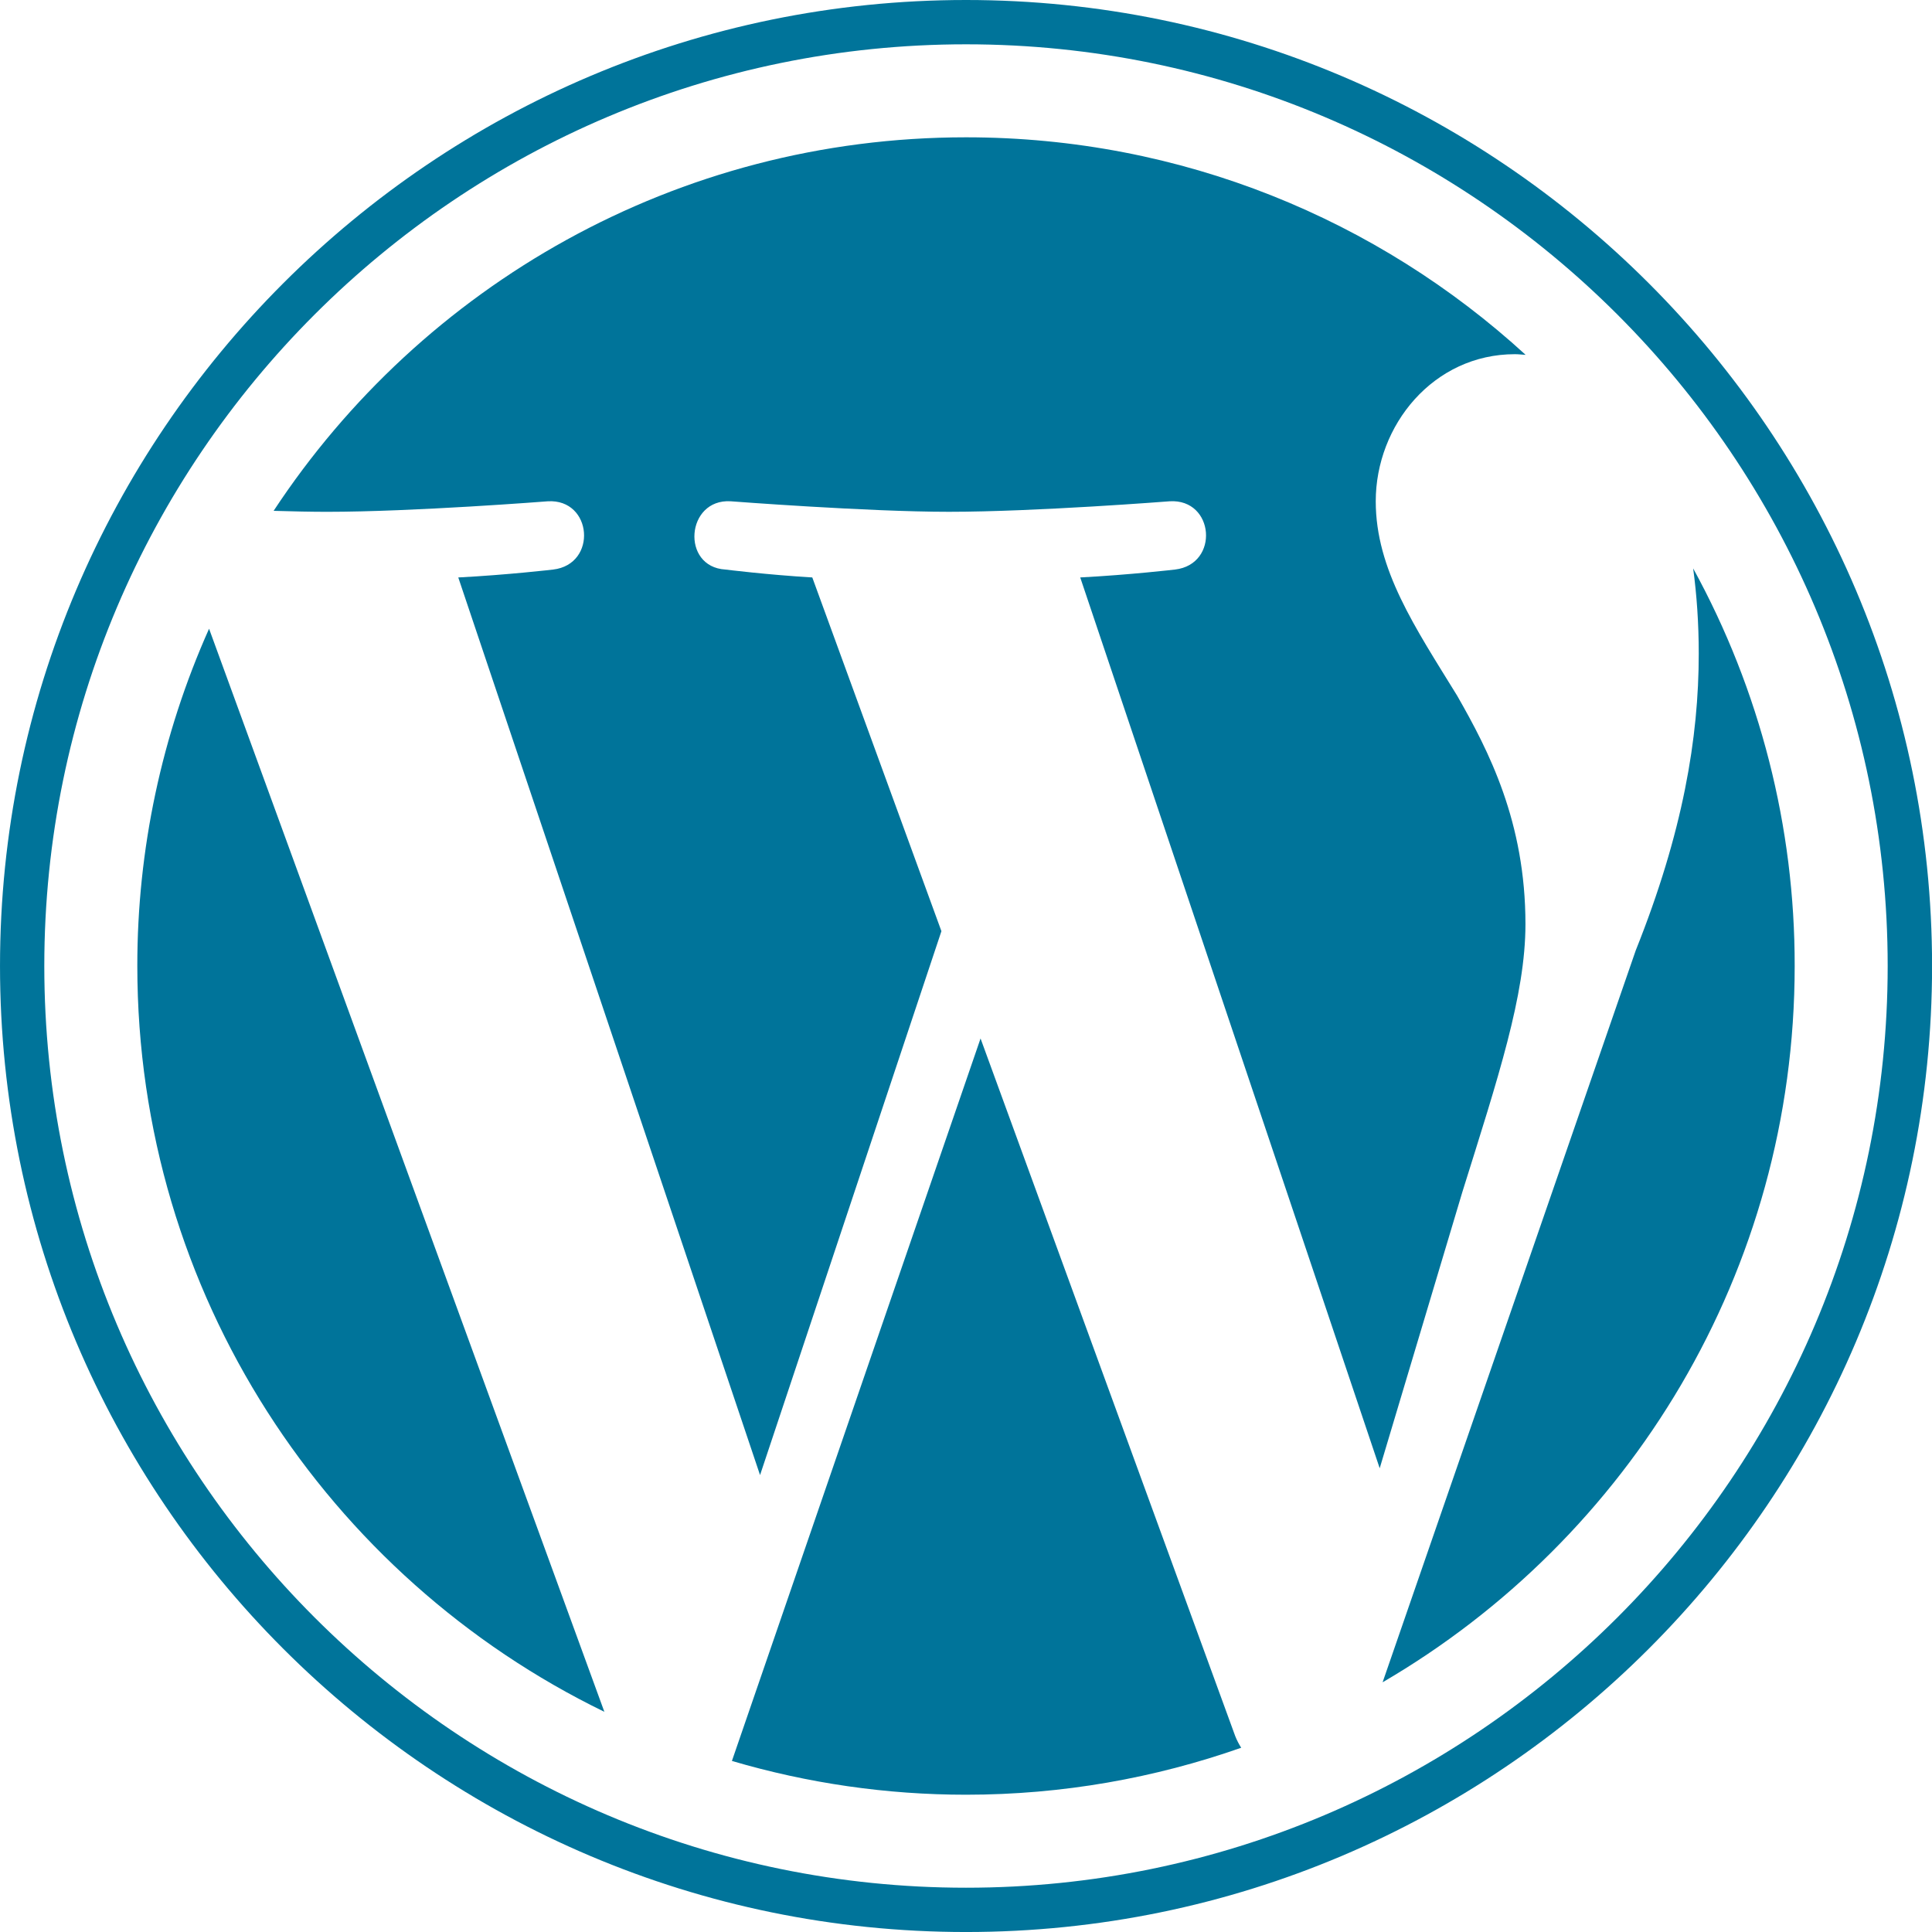
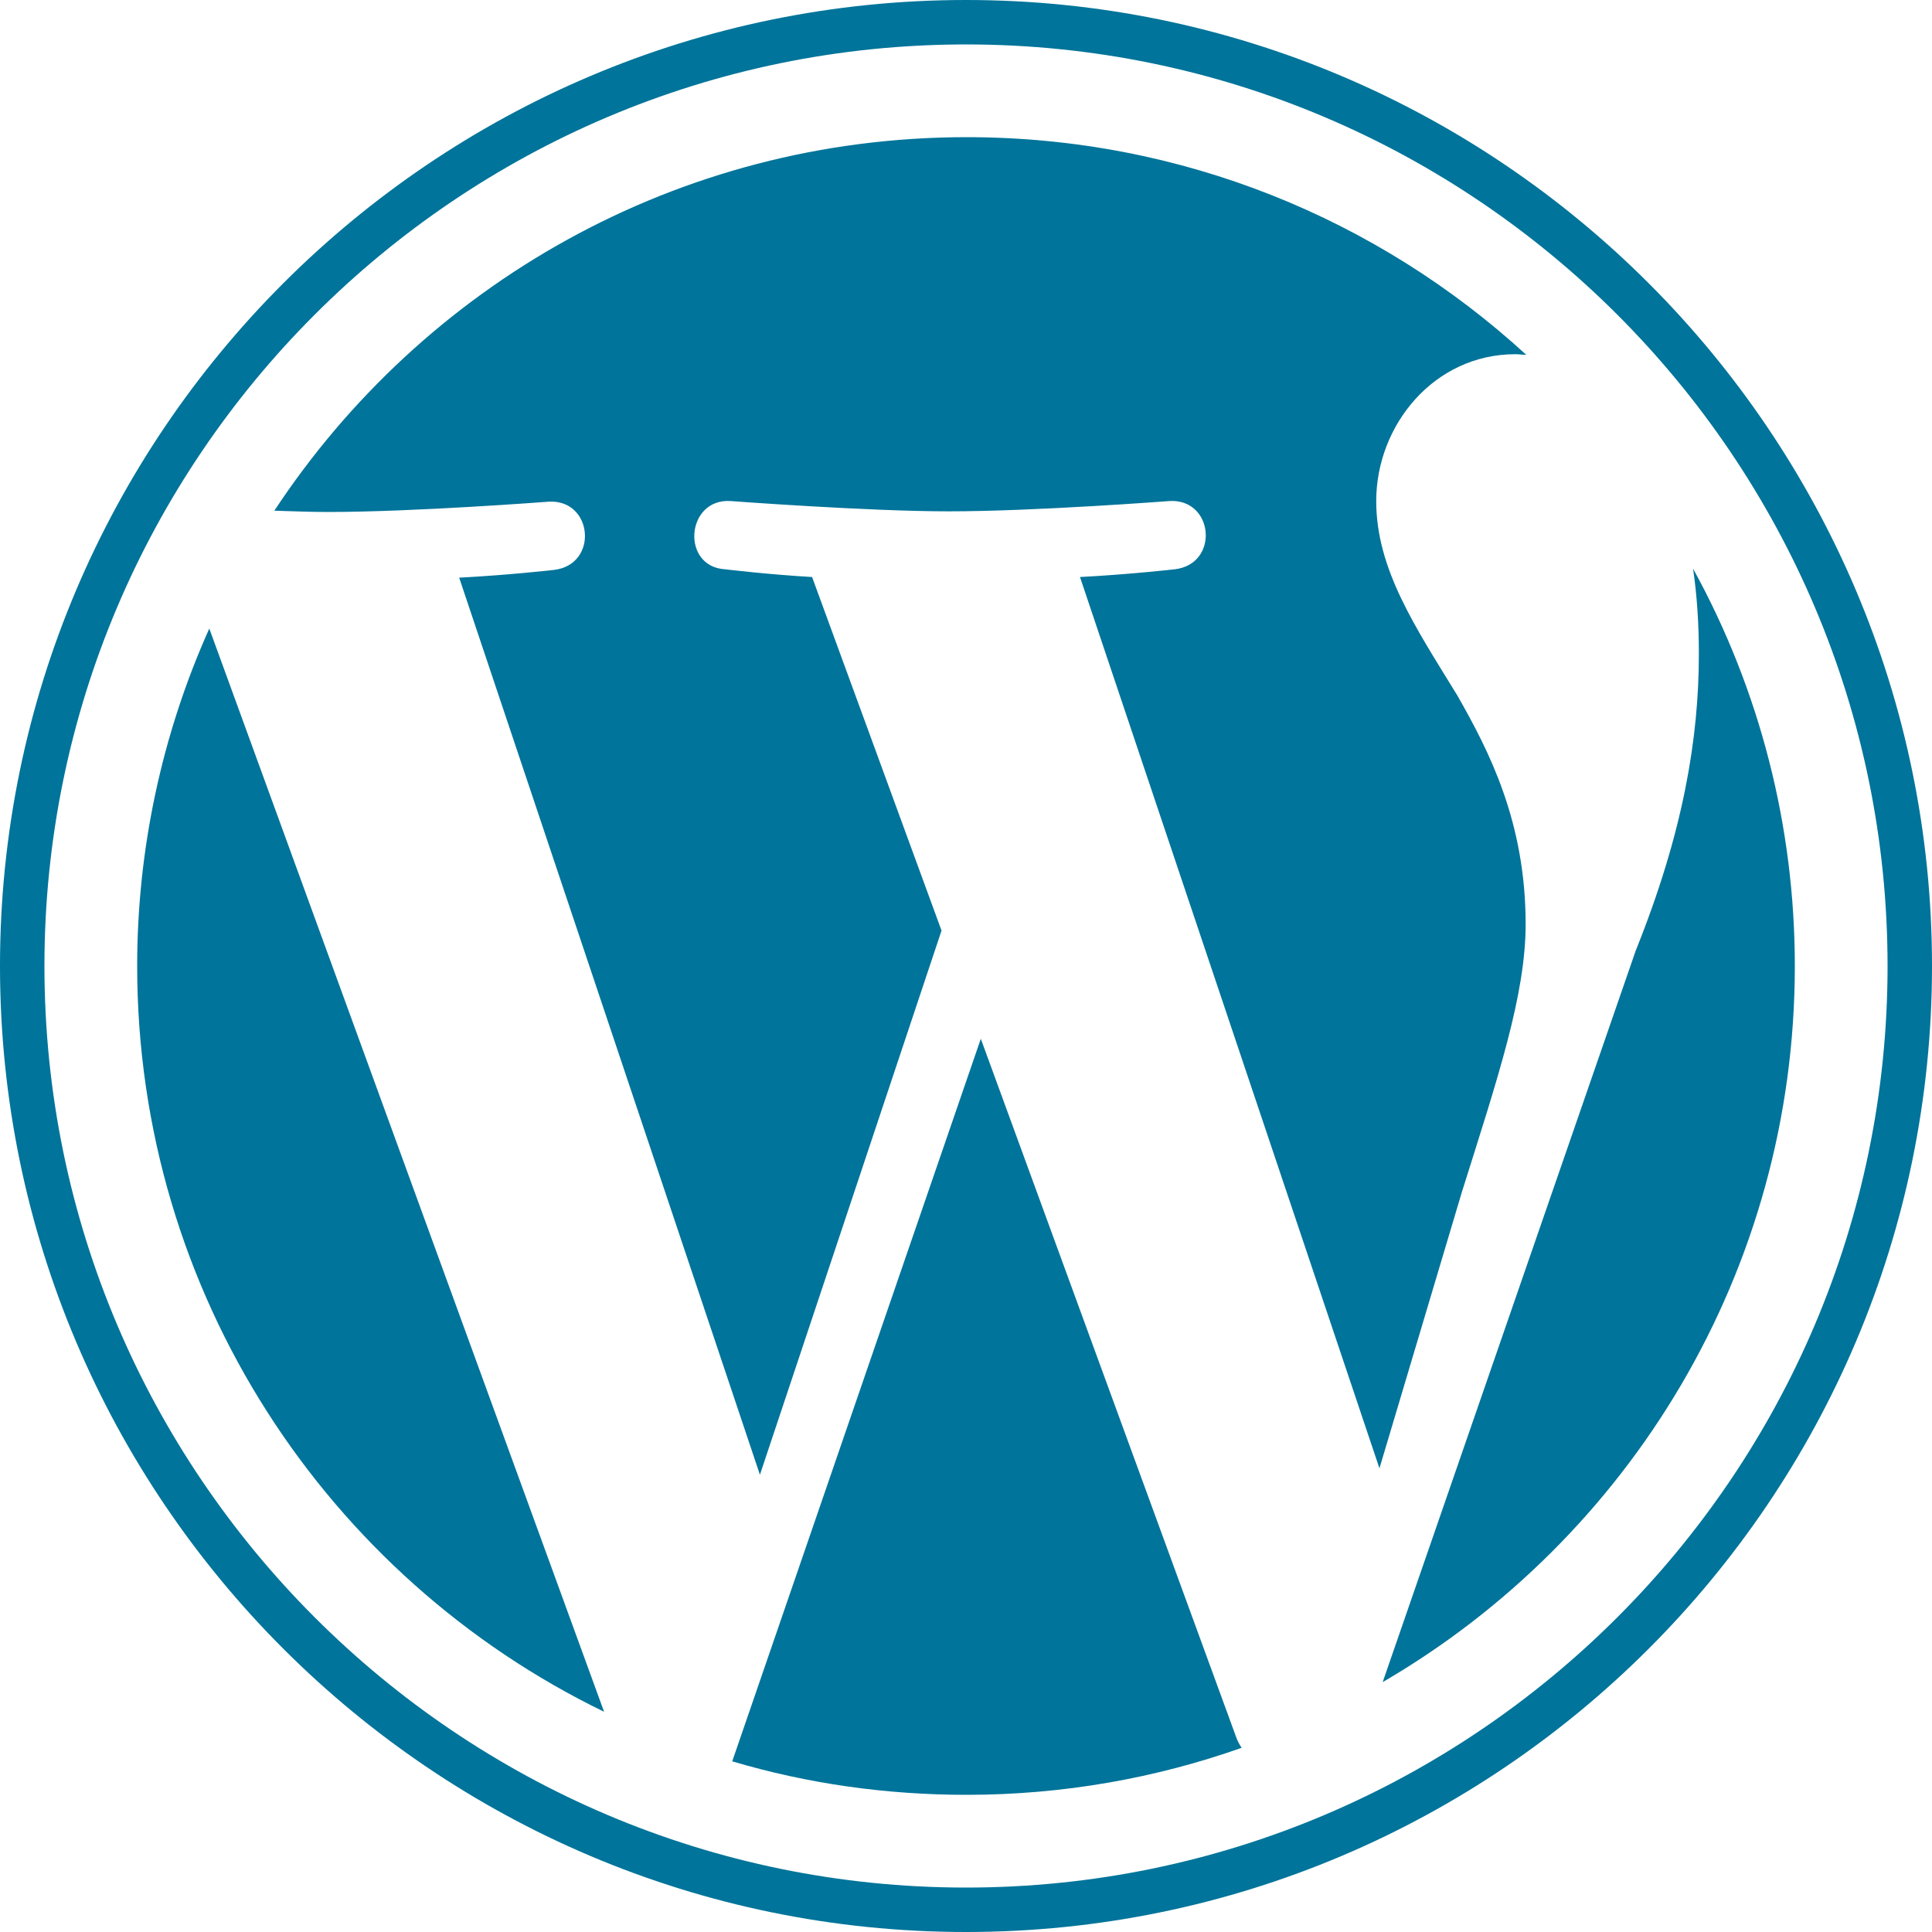
- <svg xmlns="http://www.w3.org/2000/svg" xmlns:xlink="http://www.w3.org/1999/xlink" width="2500" height="2500" viewBox="0 0 122.522 122.523">
-   <defs>
-     <path id="a" d="M0 0h122.522v122.523H0z" />
-   </defs>
-   <clipPath id="b">
-     <use xlink:href="#a" overflow="visible" />
-   </clipPath>
-   <g clip-path="url(#b)">
-     <path d="M313.19 48.227h-21.257v2.255c6.649 0 7.718 1.425 7.718 9.856V75.54c0 8.431-1.067 9.976-7.718 9.976-5.104-.713-8.55-3.444-13.3-8.67l-5.462-5.937c7.361-1.308 11.28-5.938 11.28-11.164 0-6.53-5.58-11.518-16.031-11.518h-20.9v2.255c6.649 0 7.718 1.425 7.718 9.856V75.54c0 8.431-1.068 9.976-7.718 9.976v2.256h23.631v-2.256c-6.648 0-7.718-1.545-7.718-9.976v-4.273h2.019l13.182 16.505h34.557c16.981 0 24.345-9.024 24.345-19.832-.002-10.807-7.364-19.713-24.346-19.713zm-49.756 19.355V51.79h4.868c5.343 0 7.719 3.681 7.719 7.956 0 4.157-2.376 7.837-7.719 7.837l-4.868-.001zm50.113 16.508h-.832c-4.274 0-4.868-1.067-4.868-6.53V51.79h5.7c12.35 0 14.604 9.024 14.604 16.031.001 7.243-2.255 16.269-14.604 16.269zM181.378 71.978l8.193-24.228c2.376-7.006 1.308-9.023-6.293-9.023v-2.376h22.325v2.376c-7.48 0-9.262 1.78-12.23 10.449L179.834 89.79h-1.543l-12.114-37.17-12.349 37.17h-1.545l-13.181-40.613c-2.85-8.669-4.75-10.449-11.638-10.449v-2.376h26.363v2.376c-7.008 0-8.908 1.662-6.413 9.023l7.956 24.228 11.993-35.627h2.258l11.757 35.626zM221.752 89.314c-13.062 0-23.75-9.618-23.75-21.376 0-11.638 10.688-21.257 23.75-21.257s23.75 9.619 23.75 21.257c0 11.758-10.687 21.376-23.75 21.376zm0-38.949c-10.924 0-14.726 9.854-14.726 17.574 0 7.839 3.802 17.576 14.726 17.576 11.045 0 14.845-9.737 14.845-17.576 0-7.72-3.8-17.574-14.845-17.574z" fill="#00749a" />
-     <path d="M366.864 85.396v2.375H339.67v-2.375c7.957 0 9.382-2.019 9.382-13.896V52.502c0-11.877-1.425-13.775-9.382-13.775V36.35h24.581c12.23 0 19.002 6.294 19.002 14.727 0 8.194-6.771 14.606-19.002 14.606h-6.77V71.5c.001 11.878 1.425 13.896 9.383 13.896zm-2.613-44.771h-6.77v20.664h6.77c6.65 0 9.737-4.631 9.737-10.212.001-5.7-3.086-10.452-9.737-10.452zM464.833 76.609l-.595 2.137c-1.067 3.919-2.376 5.344-10.807 5.344h-1.663c-6.174 0-7.243-1.425-7.243-9.855v-5.462c9.263 0 9.976.83 9.976 7.006h2.257V58.083h-2.257c0 6.175-.713 7.006-9.976 7.006V51.79h6.53c8.433 0 9.738 1.425 10.807 5.344l.596 2.256h1.898l-.83-11.162h-34.914v2.255c6.649 0 7.719 1.425 7.719 9.856V75.54c0 7.713-.907 9.656-6.15 9.934-4.983-.762-8.404-3.479-13.085-8.628l-5.463-5.937c7.363-1.308 11.282-5.938 11.282-11.164 0-6.53-5.581-11.518-16.031-11.518h-20.9v2.255c6.649 0 7.719 1.425 7.719 9.856V75.54c0 8.431-1.068 9.976-7.719 9.976v2.256h23.632v-2.256c-6.648 0-7.719-1.545-7.719-9.976v-4.273h2.02l13.181 16.505h48.806l.713-11.161-1.784-.002zm-62.937-9.027V51.79h4.868c5.344 0 7.72 3.681 7.72 7.956 0 4.157-2.376 7.837-7.72 7.837l-4.868-.001zM488.939 89.314c-4.75 0-8.907-2.493-10.688-4.038-.595.595-1.662 2.376-1.899 4.038h-2.257V72.927h2.375c.951 7.838 6.412 12.469 13.419 12.469 3.8 0 6.888-2.138 6.888-5.699 0-3.087-2.73-5.463-7.6-7.719l-6.77-3.206c-4.751-2.258-8.312-6.178-8.312-11.401 0-5.7 5.344-10.568 12.707-10.568 3.919 0 7.243 1.426 9.263 3.088.593-.476 1.188-1.782 1.544-3.208h2.256v14.014h-2.494c-.832-5.582-3.919-10.213-10.212-10.213-3.325 0-6.413 1.899-6.413 4.87 0 3.087 2.493 4.749 8.194 7.361l6.53 3.206c5.701 2.731 7.956 7.127 7.956 10.689 0 7.48-6.531 12.704-14.487 12.704zM525.514 89.314c-4.751 0-8.908-2.493-10.688-4.038-.594.595-1.662 2.376-1.898 4.038h-2.257V72.927h2.375c.95 7.838 6.411 12.469 13.419 12.469 3.8 0 6.888-2.138 6.888-5.699 0-3.087-2.731-5.463-7.601-7.719l-6.77-3.206c-4.75-2.258-8.312-6.178-8.312-11.401 0-5.7 5.344-10.568 12.707-10.568 3.919 0 7.242 1.426 9.263 3.088.593-.476 1.187-1.782 1.542-3.208h2.257v14.014h-2.493c-.832-5.582-3.919-10.213-10.212-10.213-3.325 0-6.414 1.899-6.414 4.87 0 3.087 2.494 4.749 8.195 7.361l6.53 3.206c5.7 2.731 7.955 7.127 7.955 10.689 0 7.48-6.531 12.704-14.486 12.704z" fill="#464342" />
-     <g fill="#00749a">
-       <path d="M8.708 61.26c0 20.803 12.089 38.779 29.619 47.299L13.258 39.872a52.354 52.354 0 0 0-4.55 21.388zM96.74 58.608c0-6.495-2.333-10.993-4.334-14.494-2.664-4.329-5.16-7.995-5.16-12.324 0-4.831 3.663-9.328 8.824-9.328.233 0 .454.029.682.042-9.351-8.566-21.808-13.796-35.49-13.796-18.36 0-34.513 9.42-43.91 23.688 1.233.037 2.396.062 3.382.062 5.497 0 14.006-.667 14.006-.667 2.833-.167 3.167 3.994.338 4.329 0 0-2.848.335-6.016.501L48.2 93.546l11.502-34.493-8.189-22.433c-2.83-.166-5.511-.501-5.511-.501-2.832-.166-2.5-4.496.332-4.329 0 0 8.679.667 13.843.667 5.496 0 14.006-.667 14.006-.667 2.835-.167 3.168 3.994.337 4.329 0 0-2.853.335-6.015.501l18.992 56.494 5.241-17.517c2.273-7.269 4.002-12.49 4.002-16.989z" />
-       <path d="M62.184 65.857l-15.768 45.818a52.516 52.516 0 0 0 14.846 2.142c6.12 0 11.989-1.059 17.452-2.979a4.451 4.451 0 0 1-.374-.724L62.184 65.857zM107.376 36.046c.226 1.674.354 3.472.354 5.404 0 5.333-.996 11.328-3.996 18.824l-16.053 46.413c15.624-9.111 26.133-26.038 26.133-45.427a52.268 52.268 0 0 0-6.438-25.214z" />
-       <path d="M61.262 0C27.483 0 0 27.481 0 61.26c0 33.783 27.482 61.264 61.262 61.264 33.778 0 61.265-27.48 61.265-61.264C122.526 27.481 95.04 0 61.262 0zm0 119.715c-32.23 0-58.453-26.223-58.453-58.455 0-32.229 26.222-58.45 58.453-58.45 32.229 0 58.45 26.221 58.45 58.45 0 32.232-26.222 58.455-58.45 58.455z" />
+ <svg xmlns="http://www.w3.org/2000/svg" xmlns:xlink="http://www.w3.org/1999/xlink" version="1.1" id="Layer_1" x="0px" y="0px" viewBox="0 0 300 300" style="enable-background:new 0 0 300 300;" xml:space="preserve">
+   <style type="text/css">
+ 	.st0{clip-path:url(#SVGID_00000127011931283131564950000007950688875522458544_);}
+ 	.st1{fill:#00749A;}
+ 	.st2{fill:#464342;}
+ </style>
+   <g>
+     <defs>
+       <rect id="SVGID_1_" x="0" y="0" width="300" height="300" />
+     </defs>
+     <clipPath id="SVGID_00000017477911164848954000000006843824783444433846_">
+       <use xlink:href="#SVGID_1_" style="overflow:visible;" />
+     </clipPath>
+     <g style="clip-path:url(#SVGID_00000017477911164848954000000006843824783444433846_);">
+       <path class="st1" d="M766.9,118.1h-52v5.5c16.3,0,18.9,3.5,18.9,24.1V185c0,20.6-2.6,24.4-18.9,24.4c-12.5-1.7-20.9-8.4-32.6-21.2    l-13.4-14.5c18-3.2,27.6-14.5,27.6-27.3c0-16-13.7-28.2-39.3-28.2h-51.2v5.5c16.3,0,18.9,3.5,18.9,24.1V185    c0,20.6-2.6,24.4-18.9,24.4v5.5h57.9v-5.5c-16.3,0-18.9-3.8-18.9-24.4v-10.5h4.9l32.3,40.4h84.6c41.6,0,59.6-22.1,59.6-48.6    C826.5,139.9,808.4,118.1,766.9,118.1L766.9,118.1z M645,165.5v-38.7h11.9c13.1,0,18.9,9,18.9,19.5c0,10.2-5.8,19.2-18.9,19.2    L645,165.5z M767.7,205.9h-2c-10.5,0-11.9-2.6-11.9-16v-63.1h14c30.2,0,35.8,22.1,35.8,39.3C803.5,183.8,798,205.9,767.7,205.9z     M444.1,176.2l20.1-59.3c5.8-17.2,3.2-22.1-15.4-22.1V89h54.7v5.8c-18.3,0-22.7,4.4-29.9,25.6l-33.2,99.4h-3.8l-29.7-91l-30.2,91    h-3.8l-32.3-99.4c-7-21.2-11.6-25.6-28.5-25.6V89h64.6v5.8c-17.2,0-21.8,4.1-15.7,22.1l19.5,59.3L409.8,89h5.5L444.1,176.2    L444.1,176.2z M543,218.7c-32,0-58.2-23.6-58.2-52.3c0-28.5,26.2-52,58.2-52s58.2,23.6,58.2,52C601.1,195.1,575,218.7,543,218.7z     M543,123.3c-26.7,0-36.1,24.1-36.1,43c0,19.2,9.3,43,36.1,43c27,0,36.3-23.8,36.3-43C579.3,147.4,570,123.3,543,123.3L543,123.3z    " />
+       <path class="st2" d="M898.3,209.1v5.8h-66.6v-5.8c19.5,0,23-4.9,23-34v-46.5c0-29.1-3.5-33.7-23-33.7V89h60.2    c29.9,0,46.5,15.4,46.5,36.1c0,20.1-16.6,35.8-46.5,35.8h-16.6v14.2C875.3,204.2,878.8,209.1,898.3,209.1L898.3,209.1z     M891.9,99.5h-16.6v50.6h16.6c16.3,0,23.8-11.3,23.8-25C915.7,111.1,908.2,99.5,891.9,99.5z M1138.2,187.6l-1.5,5.2    c-2.6,9.6-5.8,13.1-26.5,13.1h-4.1c-15.1,0-17.7-3.5-17.7-24.1v-13.4c22.7,0,24.4,2,24.4,17.2h5.5v-43.3h-5.5    c0,15.1-1.7,17.2-24.4,17.2v-32.6h16c20.6,0,23.8,3.5,26.5,13.1l1.5,5.5h4.6l-2-27.3h-85.5v5.5c16.3,0,18.9,3.5,18.9,24.1V185    c0,18.9-2.2,23.6-15.1,24.3c-12.2-1.9-20.6-8.5-32-21.1l-13.4-14.5c18-3.2,27.6-14.5,27.6-27.3c0-16-13.7-28.2-39.3-28.2h-51.2    v5.5c16.3,0,18.9,3.5,18.9,24.1V185c0,20.6-2.6,24.4-18.9,24.4v5.5h57.9v-5.5c-16.3,0-18.9-3.8-18.9-24.4v-10.5h4.9l32.3,40.4    h119.5l1.7-27.3L1138.2,187.6L1138.2,187.6z M984.1,165.5v-38.7H996c13.1,0,18.9,9,18.9,19.5c0,10.2-5.8,19.2-18.9,19.2    L984.1,165.5z M1197.2,218.7c-11.6,0-21.8-6.1-26.2-9.9c-1.5,1.5-4.1,5.8-4.6,9.9h-5.5v-40.1h5.8c2.3,19.2,15.7,30.5,32.9,30.5    c9.3,0,16.9-5.2,16.9-14c0-7.6-6.7-13.4-18.6-18.9l-16.6-7.9c-11.6-5.5-20.4-15.1-20.4-27.9c0-14,13.1-25.9,31.1-25.9    c9.6,0,17.7,3.5,22.7,7.6c1.5-1.2,2.9-4.4,3.8-7.9h5.5v34.3h-6.1c-2-13.7-9.6-25-25-25c-8.1,0-15.7,4.6-15.7,11.9    c0,7.6,6.1,11.6,20.1,18l16,7.9c14,6.7,19.5,17.5,19.5,26.2C1232.7,205.9,1216.7,218.7,1197.2,218.7L1197.2,218.7z M1286.7,218.7    c-11.6,0-21.8-6.1-26.2-9.9c-1.5,1.5-4.1,5.8-4.6,9.9h-5.5v-40.1h5.8c2.3,19.2,15.7,30.5,32.9,30.5c9.3,0,16.9-5.2,16.9-14    c0-7.6-6.7-13.4-18.6-18.9l-16.6-7.9c-11.6-5.5-20.4-15.1-20.4-27.9c0-14,13.1-25.9,31.1-25.9c9.6,0,17.7,3.5,22.7,7.6    c1.5-1.2,2.9-4.4,3.8-7.9h5.5v34.3h-6.1c-2-13.7-9.6-25-25-25c-8.1,0-15.7,4.6-15.7,11.9c0,7.6,6.1,11.6,20.1,18l16,7.9    c14,6.7,19.5,17.5,19.5,26.2C1322.2,205.9,1306.2,218.7,1286.7,218.7L1286.7,218.7z" />
+       <g>
+         <path class="st1" d="M21.3,150c0,50.9,29.6,95,72.5,115.8L32.5,97.6C25.1,114.1,21.3,132,21.3,150L21.3,150z M236.9,143.5     c0-15.9-5.7-26.9-10.6-35.5c-6.5-10.6-12.6-19.6-12.6-30.2c0-11.8,9-22.8,21.6-22.8c0.6,0,1.1,0.1,1.7,0.1     c-22.9-21-53.4-33.8-86.9-33.8c-45,0-84.5,23.1-107.5,58c3,0.1,5.9,0.2,8.3,0.2c13.5,0,34.3-1.6,34.3-1.6     c6.9-0.4,7.8,9.8,0.8,10.6c0,0-7,0.8-14.7,1.2L118,229l28.2-84.5l-20.1-54.9c-6.9-0.4-13.5-1.2-13.5-1.2     c-6.9-0.4-6.1-11,0.8-10.6c0,0,21.3,1.6,33.9,1.6c13.5,0,34.3-1.6,34.3-1.6c6.9-0.4,7.8,9.8,0.8,10.6c0,0-7,0.8-14.7,1.2     L214.2,228l12.8-42.9C232.6,167.3,236.9,154.5,236.9,143.5L236.9,143.5z" />
+         <path class="st1" d="M152.3,161.3l-38.6,112.2c11.8,3.5,24,5.2,36.4,5.2c15,0,29.4-2.6,42.7-7.3c-0.4-0.6-0.7-1.2-0.9-1.8     L152.3,161.3z M262.9,88.3c0.6,4.1,0.9,8.5,0.9,13.2c0,13.1-2.4,27.7-9.8,46.1l-39.3,113.6c38.3-22.3,64-63.8,64-111.2     C278.7,128.4,273.3,107.2,262.9,88.3L262.9,88.3z" />
+         <path class="st1" d="M150,0C67.3,0,0,67.3,0,150c0,82.7,67.3,150,150,150c82.7,0,150-67.3,150-150C300,67.3,232.7,0,150,0z      M150,293.1C71.1,293.1,6.9,228.9,6.9,150C6.9,71.1,71.1,6.9,150,6.9c78.9,0,143.1,64.2,143.1,143.1     C293.1,228.9,228.9,293.1,150,293.1L150,293.1z" />
+       </g>
    </g>
  </g>
</svg>
